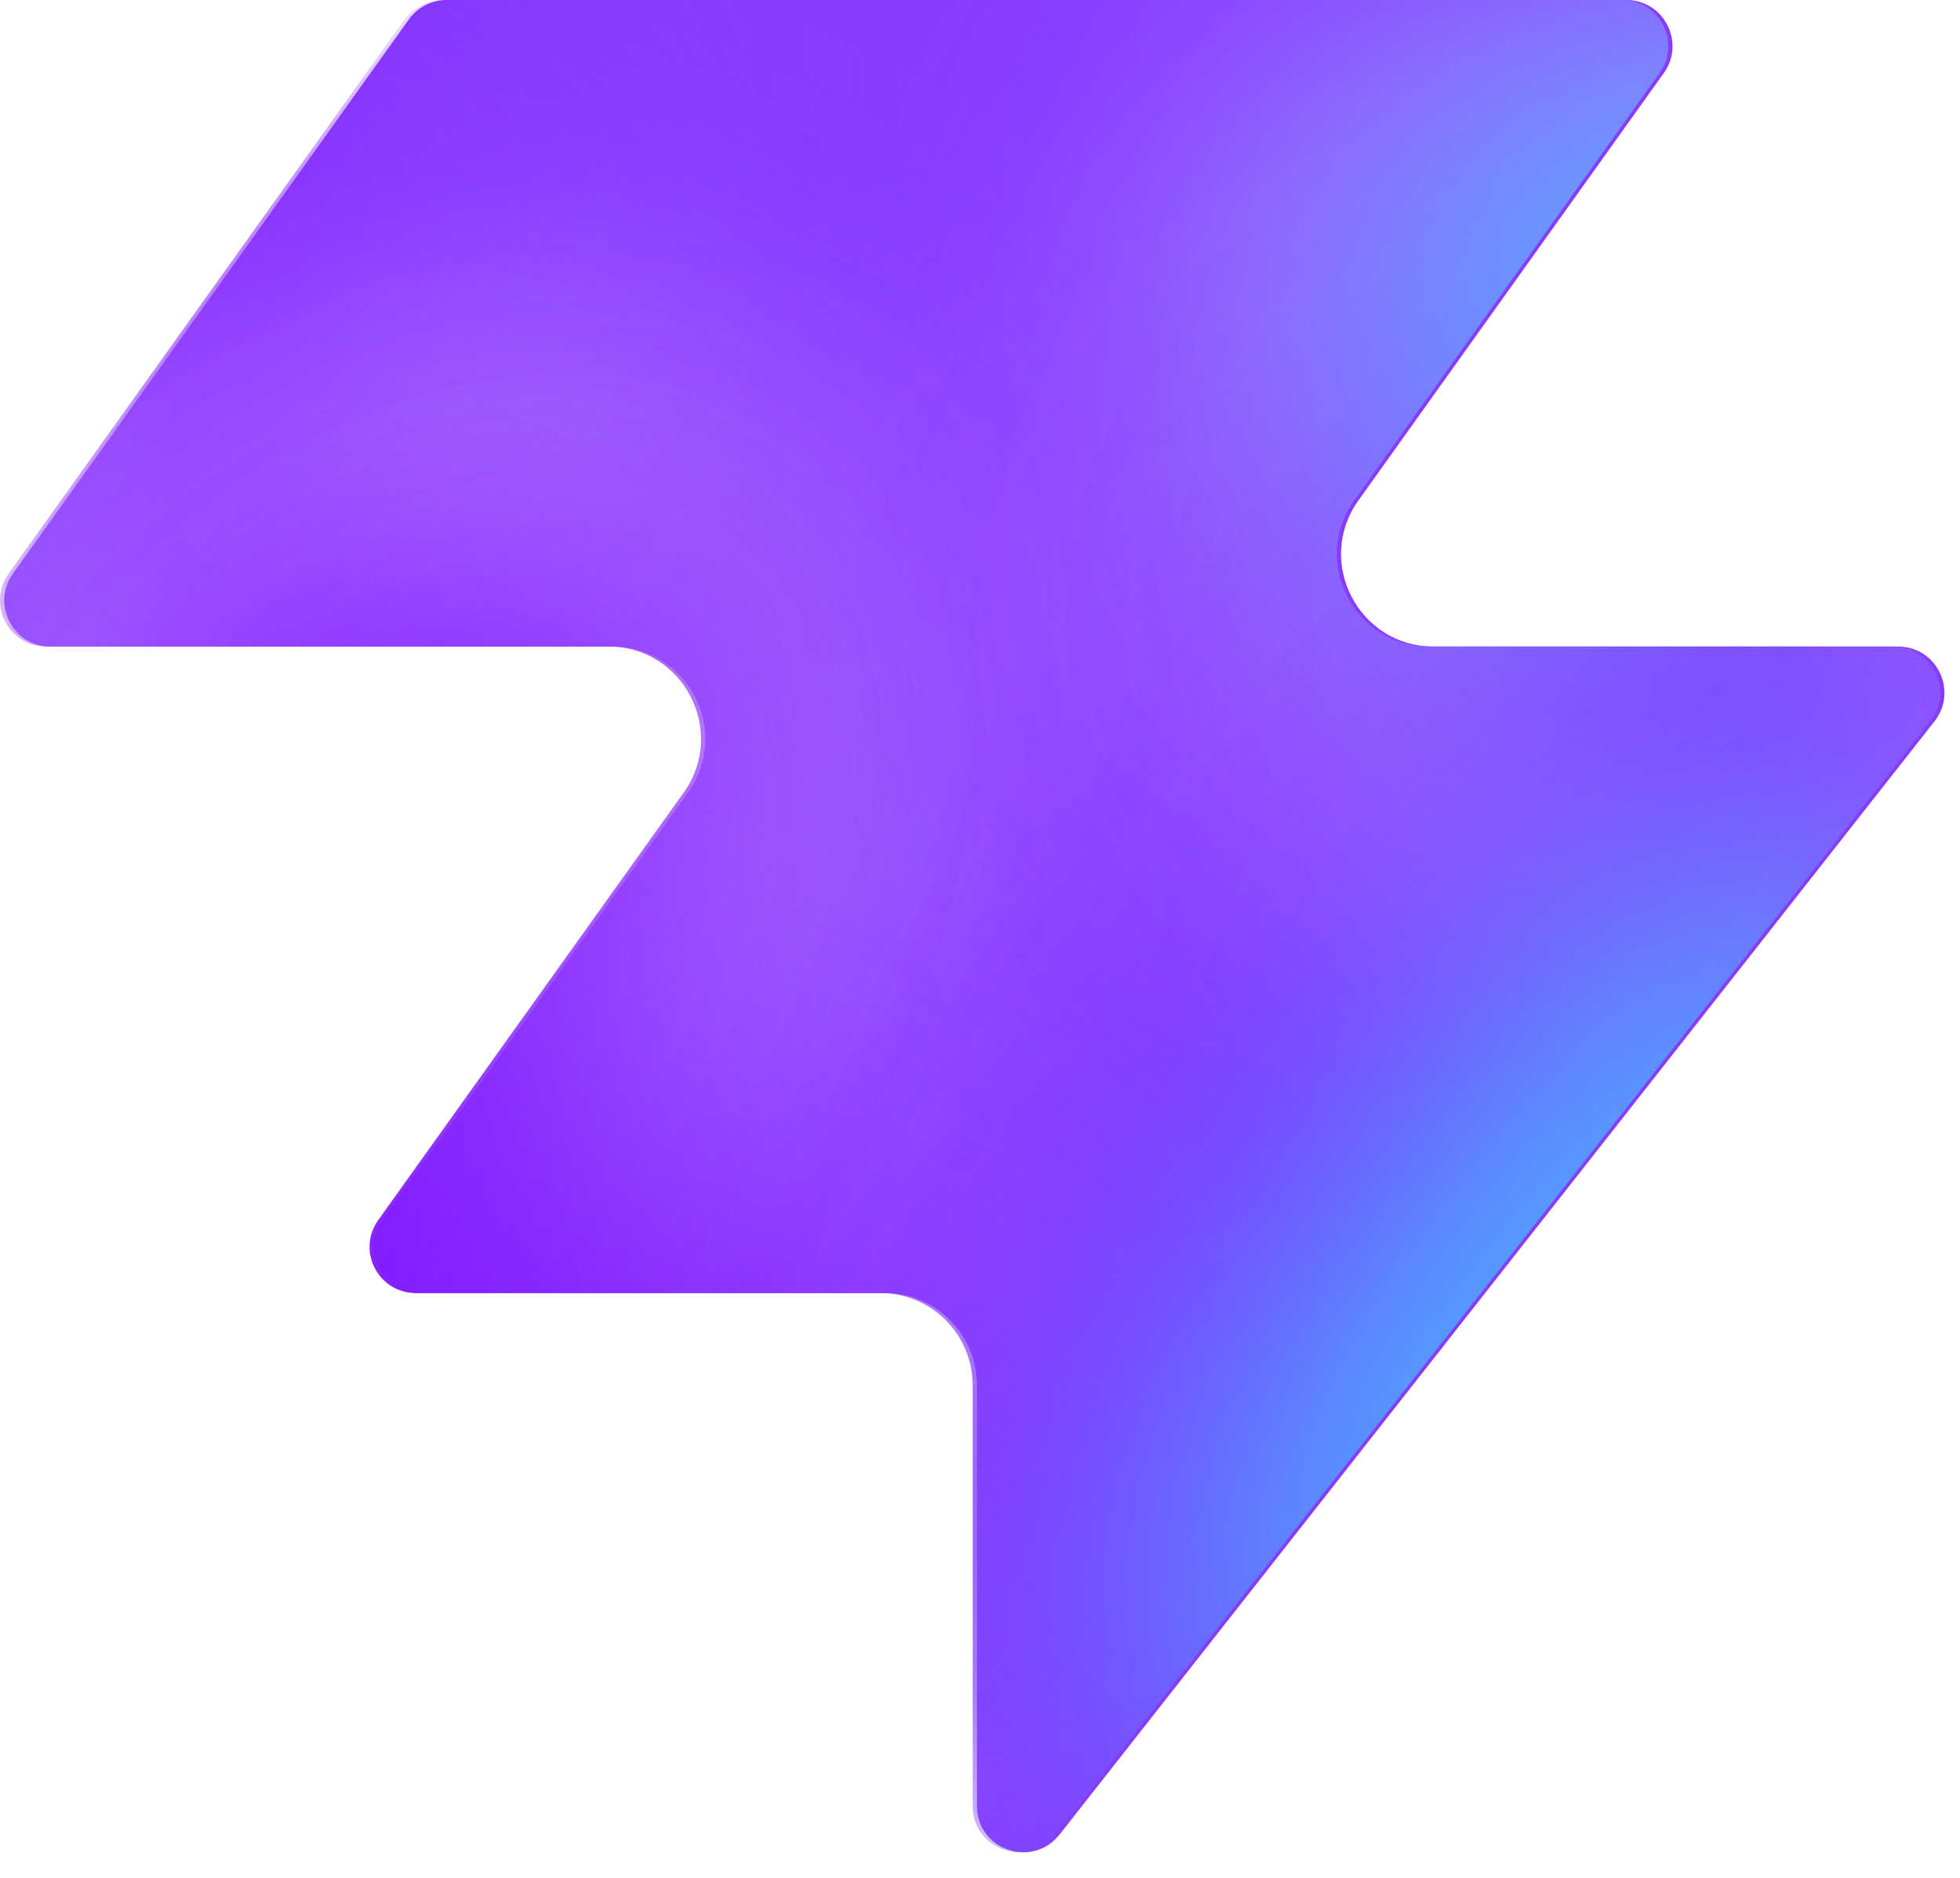
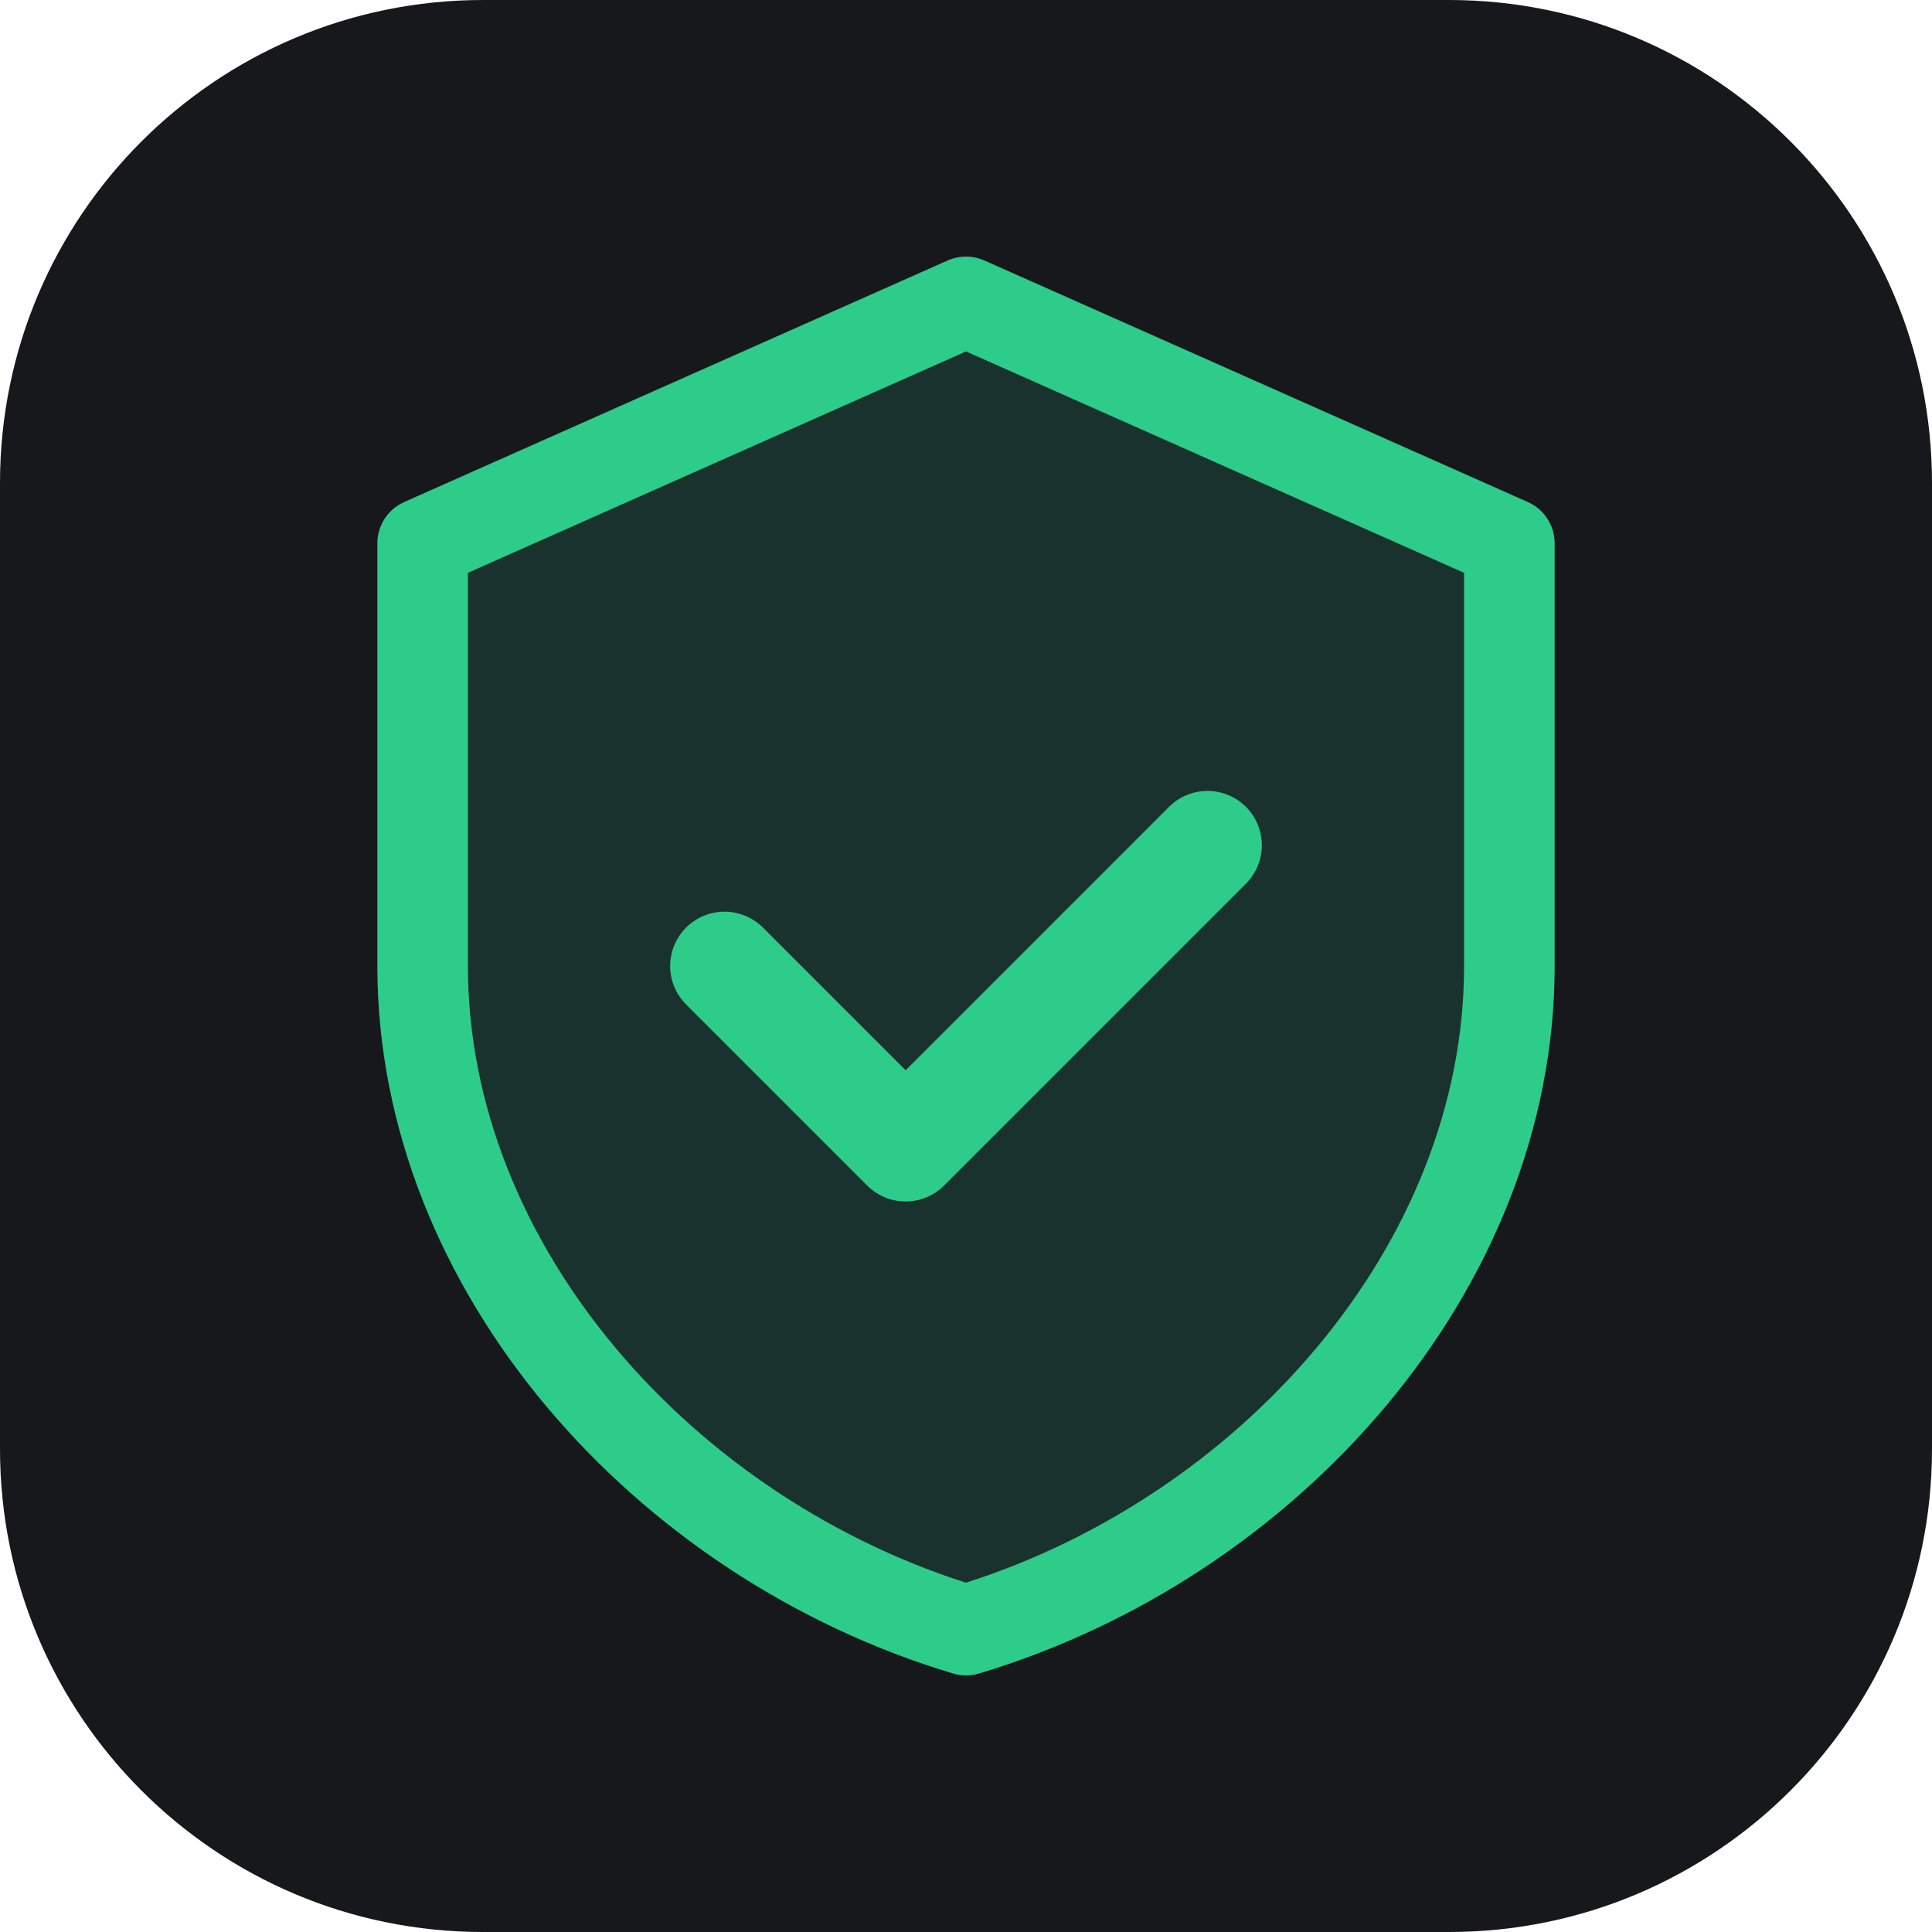
- <svg xmlns="http://www.w3.org/2000/svg" width="48" height="46" fill="none" viewBox="0 0 48 46">
-   <path fill="#863bff" d="M25.946 44.938c-.664.845-2.021.375-2.021-.698V33.937a2.26 2.26 0 0 0-2.262-2.262H10.287c-.92 0-1.456-1.04-.92-1.788l7.48-10.471c1.07-1.497 0-3.578-1.842-3.578H1.237c-.92 0-1.456-1.04-.92-1.788L10.013.474c.214-.297.556-.474.92-.474h28.894c.92 0 1.456 1.04.92 1.788l-7.48 10.471c-1.07 1.498 0 3.579 1.842 3.579h11.377c.943 0 1.473 1.088.89 1.83L25.947 44.94z" style="fill:#863bff;fill:color(display-p3 .525 .23 1);fill-opacity:1" />
-   <mask id="a" width="48" height="46" x="0" y="0" maskUnits="userSpaceOnUse" style="mask-type:alpha">
-     <path fill="#000" d="M25.842 44.938c-.664.844-2.021.375-2.021-.698V33.937a2.26 2.26 0 0 0-2.262-2.262H10.183c-.92 0-1.456-1.04-.92-1.788l7.48-10.471c1.07-1.498 0-3.579-1.842-3.579H1.133c-.92 0-1.456-1.04-.92-1.787L9.91.473c.214-.297.556-.474.92-.474h28.894c.92 0 1.456 1.04.92 1.788l-7.48 10.471c-1.07 1.498 0 3.578 1.842 3.578h11.377c.943 0 1.473 1.088.89 1.832L25.843 44.94z" style="fill:#000;fill-opacity:1" />
-   </mask>
-   <g mask="url(#a)">
-     <g filter="url(#b)">
-       <ellipse cx="5.508" cy="14.704" fill="#ede6ff" rx="5.508" ry="14.704" style="fill:#ede6ff;fill:color(display-p3 .927 .903 1);fill-opacity:1" transform="matrix(.00324 1 1 -.00324 -4.47 31.516)" />
-     </g>
-     <g filter="url(#c)">
-       <ellipse cx="10.399" cy="29.851" fill="#ede6ff" rx="10.399" ry="29.851" style="fill:#ede6ff;fill:color(display-p3 .927 .903 1);fill-opacity:1" transform="matrix(.00324 1 1 -.00324 -39.328 7.883)" />
-     </g>
-     <g filter="url(#d)">
-       <ellipse cx="5.508" cy="30.487" fill="#7e14ff" rx="5.508" ry="30.487" style="fill:#7e14ff;fill:color(display-p3 .492 .077 1);fill-opacity:1" transform="rotate(89.814 -25.913 -14.639)scale(1 -1)" />
-     </g>
-     <g filter="url(#e)">
-       <ellipse cx="5.508" cy="30.599" fill="#7e14ff" rx="5.508" ry="30.599" style="fill:#7e14ff;fill:color(display-p3 .492 .077 1);fill-opacity:1" transform="rotate(89.814 -32.644 -3.334)scale(1 -1)" />
-     </g>
-     <g filter="url(#f)">
-       <ellipse cx="5.508" cy="30.599" fill="#7e14ff" rx="5.508" ry="30.599" style="fill:#7e14ff;fill:color(display-p3 .492 .077 1);fill-opacity:1" transform="matrix(.00324 1 1 -.00324 -34.34 30.47)" />
-     </g>
-     <g filter="url(#g)">
-       <ellipse cx="14.072" cy="22.078" fill="#ede6ff" rx="14.072" ry="22.078" style="fill:#ede6ff;fill:color(display-p3 .927 .903 1);fill-opacity:1" transform="rotate(93.35 24.506 48.493)scale(-1 1)" />
-     </g>
-     <g filter="url(#h)">
-       <ellipse cx="3.47" cy="21.501" fill="#7e14ff" rx="3.47" ry="21.501" style="fill:#7e14ff;fill:color(display-p3 .492 .077 1);fill-opacity:1" transform="rotate(89.009 28.708 47.59)scale(-1 1)" />
-     </g>
-     <g filter="url(#i)">
-       <ellipse cx="3.47" cy="21.501" fill="#7e14ff" rx="3.47" ry="21.501" style="fill:#7e14ff;fill:color(display-p3 .492 .077 1);fill-opacity:1" transform="rotate(89.009 28.708 47.59)scale(-1 1)" />
-     </g>
-     <g filter="url(#j)">
-       <ellipse cx=".387" cy="8.972" fill="#7e14ff" rx="4.407" ry="29.108" style="fill:#7e14ff;fill:color(display-p3 .492 .077 1);fill-opacity:1" transform="rotate(39.51 .387 8.972)" />
-     </g>
-     <g filter="url(#k)">
-       <ellipse cx="47.523" cy="-6.092" fill="#7e14ff" rx="4.407" ry="29.108" style="fill:#7e14ff;fill:color(display-p3 .492 .077 1);fill-opacity:1" transform="rotate(37.892 47.523 -6.092)" />
-     </g>
-     <g filter="url(#l)">
-       <ellipse cx="41.412" cy="6.333" fill="#47bfff" rx="5.971" ry="9.665" style="fill:#47bfff;fill:color(display-p3 .28 .748 1);fill-opacity:1" transform="rotate(37.892 41.412 6.333)" />
-     </g>
-     <g filter="url(#m)">
-       <ellipse cx="-1.879" cy="38.332" fill="#7e14ff" rx="4.407" ry="29.108" style="fill:#7e14ff;fill:color(display-p3 .492 .077 1);fill-opacity:1" transform="rotate(37.892 -1.88 38.332)" />
-     </g>
-     <g filter="url(#n)">
-       <ellipse cx="-1.879" cy="38.332" fill="#7e14ff" rx="4.407" ry="29.108" style="fill:#7e14ff;fill:color(display-p3 .492 .077 1);fill-opacity:1" transform="rotate(37.892 -1.88 38.332)" />
-     </g>
-     <g filter="url(#o)">
-       <ellipse cx="35.651" cy="29.907" fill="#7e14ff" rx="4.407" ry="29.108" style="fill:#7e14ff;fill:color(display-p3 .492 .077 1);fill-opacity:1" transform="rotate(37.892 35.651 29.907)" />
-     </g>
-     <g filter="url(#p)">
-       <ellipse cx="38.418" cy="32.4" fill="#47bfff" rx="5.971" ry="15.297" style="fill:#47bfff;fill:color(display-p3 .28 .748 1);fill-opacity:1" transform="rotate(37.892 38.418 32.4)" />
-     </g>
-   </g>
-   <defs>
-     <filter id="b" width="60.045" height="41.654" x="-19.77" y="16.149" color-interpolation-filters="sRGB" filterUnits="userSpaceOnUse">
-       <feFlood flood-opacity="0" result="BackgroundImageFix" />
-       <feBlend in="SourceGraphic" in2="BackgroundImageFix" result="shape" />
-       <feGaussianBlur result="effect1_foregroundBlur_2002_17158" stdDeviation="7.659" />
-     </filter>
-     <filter id="c" width="90.34" height="51.437" x="-54.613" y="-7.533" color-interpolation-filters="sRGB" filterUnits="userSpaceOnUse">
-       <feFlood flood-opacity="0" result="BackgroundImageFix" />
-       <feBlend in="SourceGraphic" in2="BackgroundImageFix" result="shape" />
-       <feGaussianBlur result="effect1_foregroundBlur_2002_17158" stdDeviation="7.659" />
-     </filter>
-     <filter id="d" width="79.355" height="29.4" x="-49.64" y="2.03" color-interpolation-filters="sRGB" filterUnits="userSpaceOnUse">
-       <feFlood flood-opacity="0" result="BackgroundImageFix" />
-       <feBlend in="SourceGraphic" in2="BackgroundImageFix" result="shape" />
-       <feGaussianBlur result="effect1_foregroundBlur_2002_17158" stdDeviation="4.596" />
-     </filter>
-     <filter id="e" width="79.579" height="29.4" x="-45.045" y="20.029" color-interpolation-filters="sRGB" filterUnits="userSpaceOnUse">
-       <feFlood flood-opacity="0" result="BackgroundImageFix" />
-       <feBlend in="SourceGraphic" in2="BackgroundImageFix" result="shape" />
-       <feGaussianBlur result="effect1_foregroundBlur_2002_17158" stdDeviation="4.596" />
-     </filter>
-     <filter id="f" width="79.579" height="29.4" x="-43.513" y="21.178" color-interpolation-filters="sRGB" filterUnits="userSpaceOnUse">
-       <feFlood flood-opacity="0" result="BackgroundImageFix" />
-       <feBlend in="SourceGraphic" in2="BackgroundImageFix" result="shape" />
-       <feGaussianBlur result="effect1_foregroundBlur_2002_17158" stdDeviation="4.596" />
-     </filter>
-     <filter id="g" width="74.749" height="58.852" x="15.756" y="-17.901" color-interpolation-filters="sRGB" filterUnits="userSpaceOnUse">
-       <feFlood flood-opacity="0" result="BackgroundImageFix" />
-       <feBlend in="SourceGraphic" in2="BackgroundImageFix" result="shape" />
-       <feGaussianBlur result="effect1_foregroundBlur_2002_17158" stdDeviation="7.659" />
-     </filter>
-     <filter id="h" width="61.377" height="25.362" x="23.548" y="2.284" color-interpolation-filters="sRGB" filterUnits="userSpaceOnUse">
-       <feFlood flood-opacity="0" result="BackgroundImageFix" />
-       <feBlend in="SourceGraphic" in2="BackgroundImageFix" result="shape" />
-       <feGaussianBlur result="effect1_foregroundBlur_2002_17158" stdDeviation="4.596" />
-     </filter>
-     <filter id="i" width="61.377" height="25.362" x="23.548" y="2.284" color-interpolation-filters="sRGB" filterUnits="userSpaceOnUse">
-       <feFlood flood-opacity="0" result="BackgroundImageFix" />
-       <feBlend in="SourceGraphic" in2="BackgroundImageFix" result="shape" />
-       <feGaussianBlur result="effect1_foregroundBlur_2002_17158" stdDeviation="4.596" />
-     </filter>
-     <filter id="j" width="56.045" height="63.649" x="-27.636" y="-22.853" color-interpolation-filters="sRGB" filterUnits="userSpaceOnUse">
-       <feFlood flood-opacity="0" result="BackgroundImageFix" />
-       <feBlend in="SourceGraphic" in2="BackgroundImageFix" result="shape" />
-       <feGaussianBlur result="effect1_foregroundBlur_2002_17158" stdDeviation="4.596" />
-     </filter>
-     <filter id="k" width="54.814" height="64.646" x="20.116" y="-38.415" color-interpolation-filters="sRGB" filterUnits="userSpaceOnUse">
-       <feFlood flood-opacity="0" result="BackgroundImageFix" />
-       <feBlend in="SourceGraphic" in2="BackgroundImageFix" result="shape" />
-       <feGaussianBlur result="effect1_foregroundBlur_2002_17158" stdDeviation="4.596" />
-     </filter>
-     <filter id="l" width="33.541" height="35.313" x="24.641" y="-11.323" color-interpolation-filters="sRGB" filterUnits="userSpaceOnUse">
-       <feFlood flood-opacity="0" result="BackgroundImageFix" />
-       <feBlend in="SourceGraphic" in2="BackgroundImageFix" result="shape" />
-       <feGaussianBlur result="effect1_foregroundBlur_2002_17158" stdDeviation="4.596" />
-     </filter>
-     <filter id="m" width="54.814" height="64.646" x="-29.286" y="6.009" color-interpolation-filters="sRGB" filterUnits="userSpaceOnUse">
-       <feFlood flood-opacity="0" result="BackgroundImageFix" />
-       <feBlend in="SourceGraphic" in2="BackgroundImageFix" result="shape" />
-       <feGaussianBlur result="effect1_foregroundBlur_2002_17158" stdDeviation="4.596" />
-     </filter>
-     <filter id="n" width="54.814" height="64.646" x="-29.286" y="6.009" color-interpolation-filters="sRGB" filterUnits="userSpaceOnUse">
-       <feFlood flood-opacity="0" result="BackgroundImageFix" />
-       <feBlend in="SourceGraphic" in2="BackgroundImageFix" result="shape" />
-       <feGaussianBlur result="effect1_foregroundBlur_2002_17158" stdDeviation="4.596" />
-     </filter>
-     <filter id="o" width="54.814" height="64.646" x="8.244" y="-2.416" color-interpolation-filters="sRGB" filterUnits="userSpaceOnUse">
-       <feFlood flood-opacity="0" result="BackgroundImageFix" />
-       <feBlend in="SourceGraphic" in2="BackgroundImageFix" result="shape" />
-       <feGaussianBlur result="effect1_foregroundBlur_2002_17158" stdDeviation="4.596" />
-     </filter>
-     <filter id="p" width="39.409" height="43.623" x="18.713" y="10.588" color-interpolation-filters="sRGB" filterUnits="userSpaceOnUse">
-       <feFlood flood-opacity="0" result="BackgroundImageFix" />
-       <feBlend in="SourceGraphic" in2="BackgroundImageFix" result="shape" />
-       <feGaussianBlur result="effect1_foregroundBlur_2002_17158" stdDeviation="4.596" />
-     </filter>
-   </defs>
+ <svg xmlns="http://www.w3.org/2000/svg" viewBox="0 0 32 32" fill="none">
+   <rect width="32" height="32" rx="8" fill="#16181C" />
+   <path d="M16 5L7 9v7c0 5 4 9.5 9 11 5-1.5 9-6 9-11V9L16 5z" fill="#2ECC8A" opacity="0.15" />
+   <path d="M16 5L7 9v7c0 5 4 9.5 9 11 5-1.5 9-6 9-11V9L16 5z" stroke="#2ECC8A" stroke-width="1.5" stroke-linejoin="round" />
+   <path d="M12 16l3 3 5-5" stroke="#2ECC8A" stroke-width="1.8" stroke-linecap="round" stroke-linejoin="round" />
</svg>
